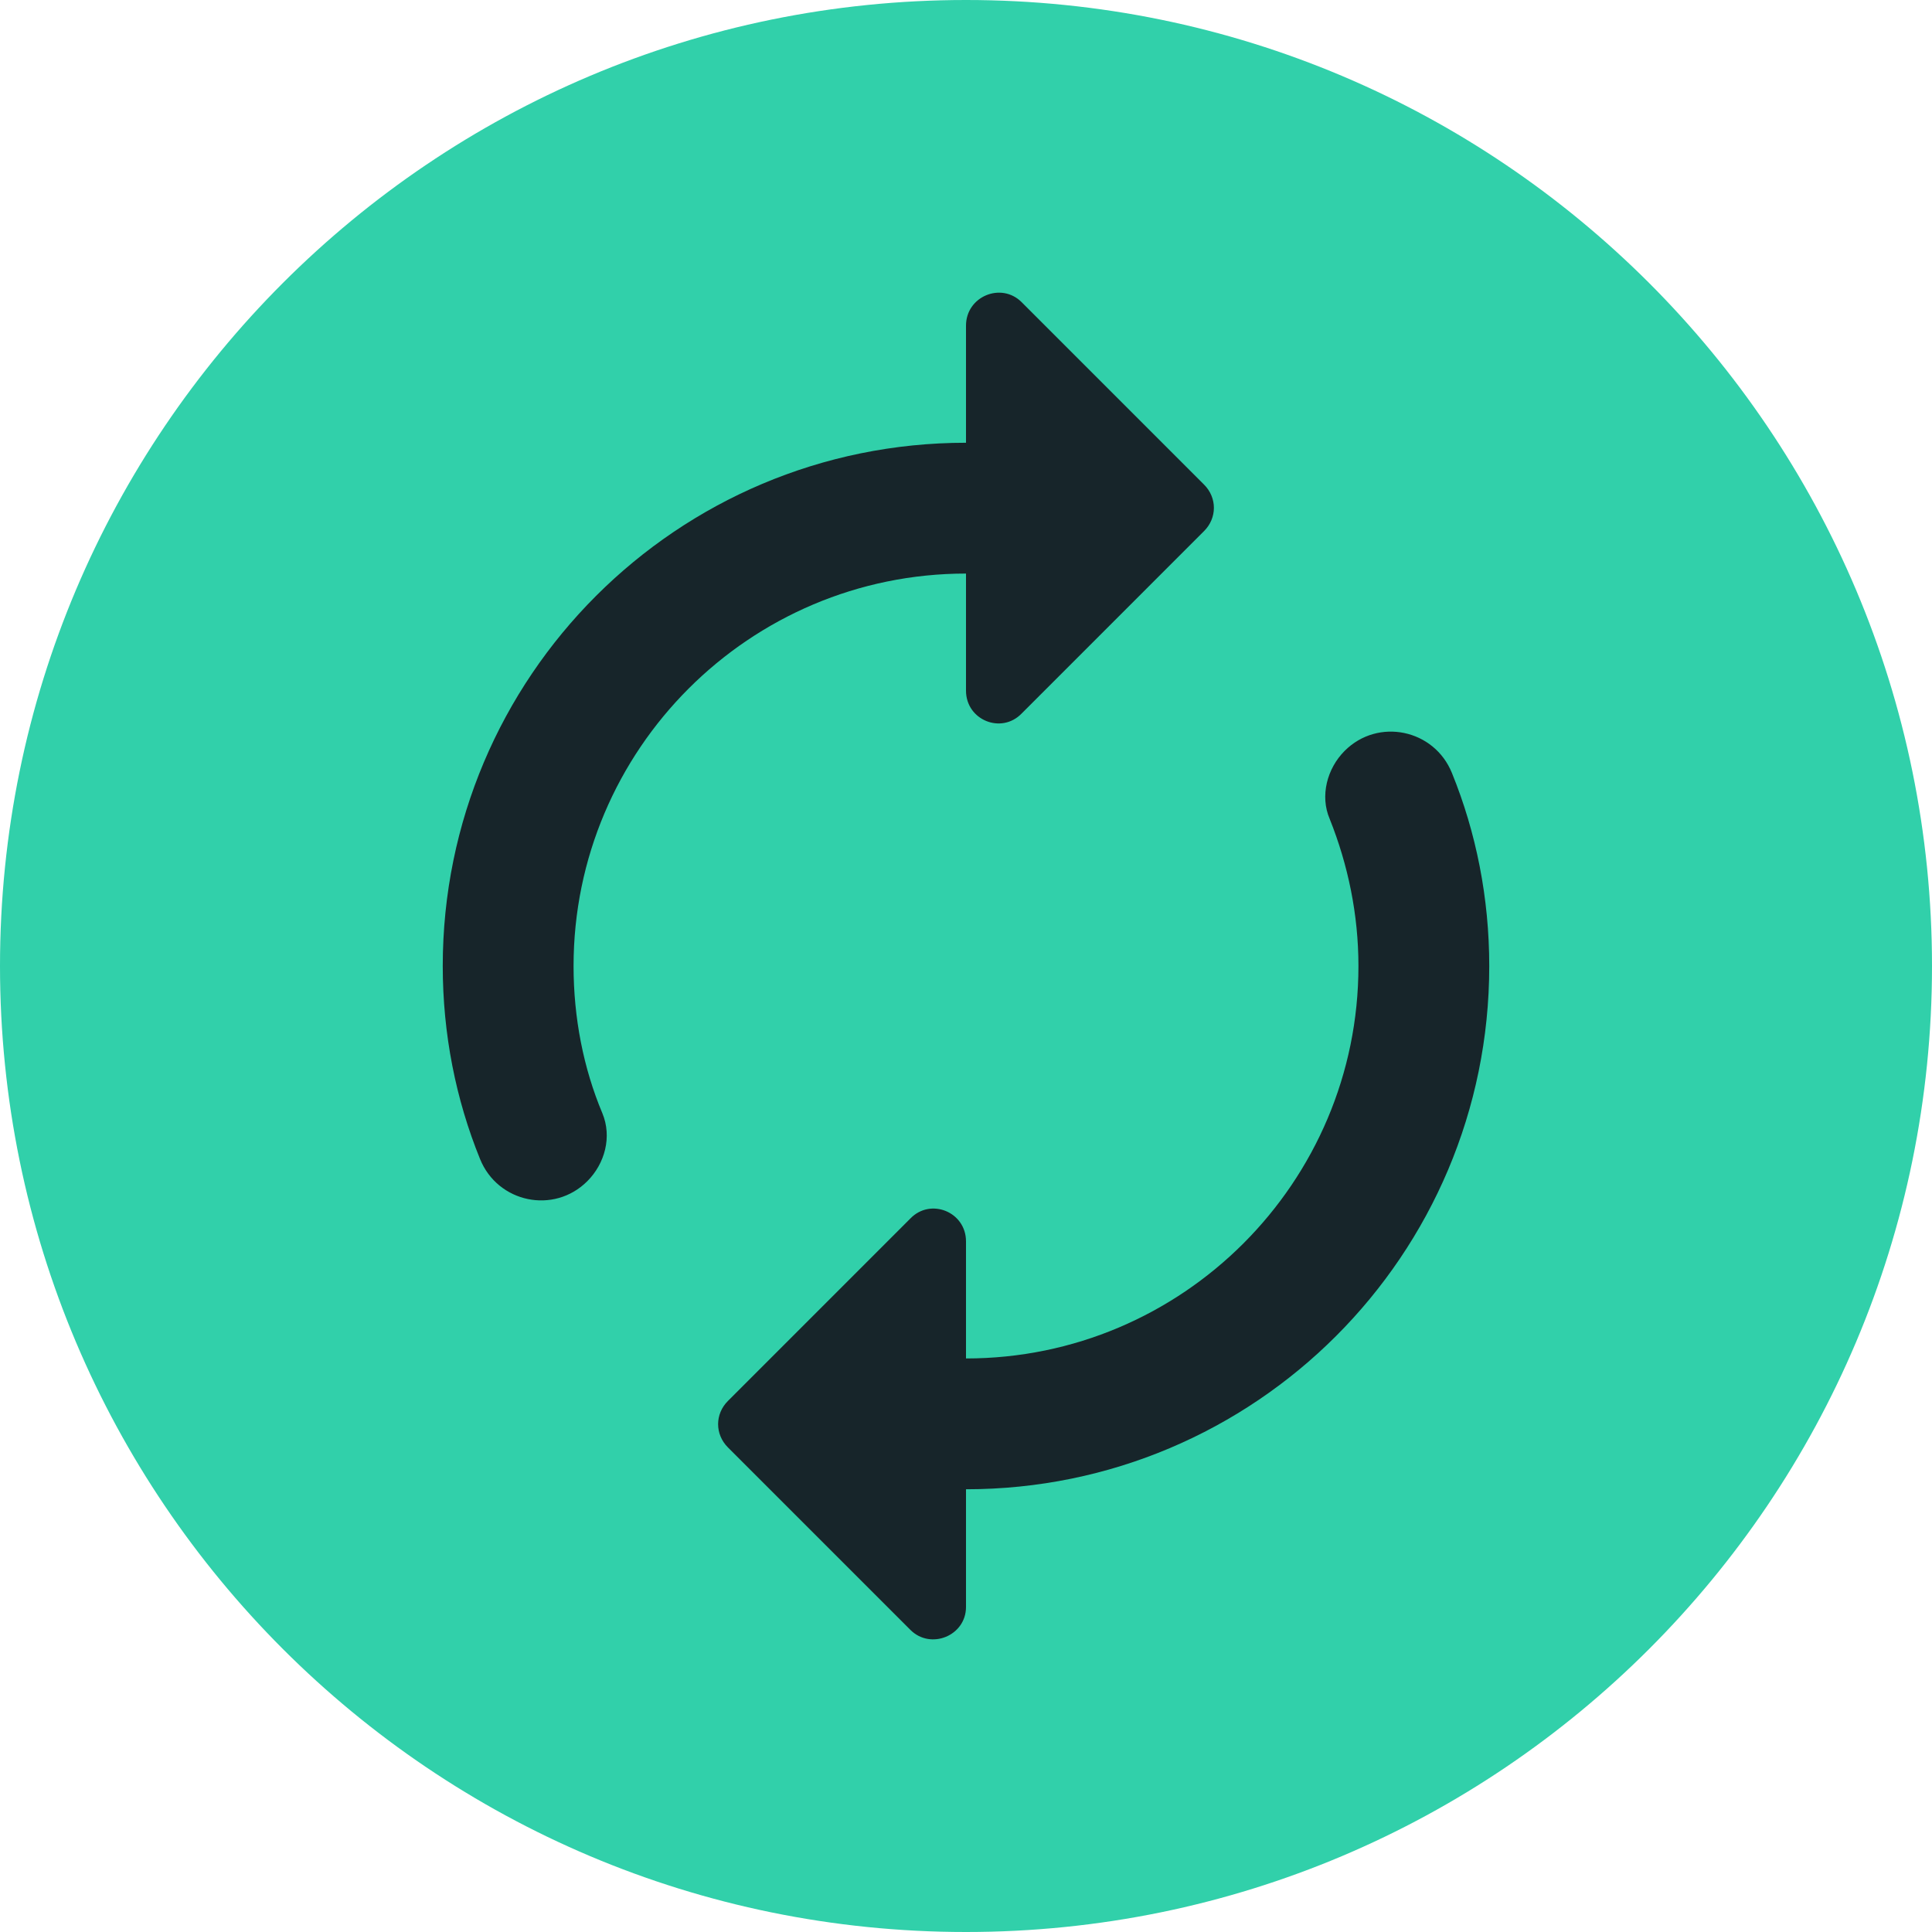
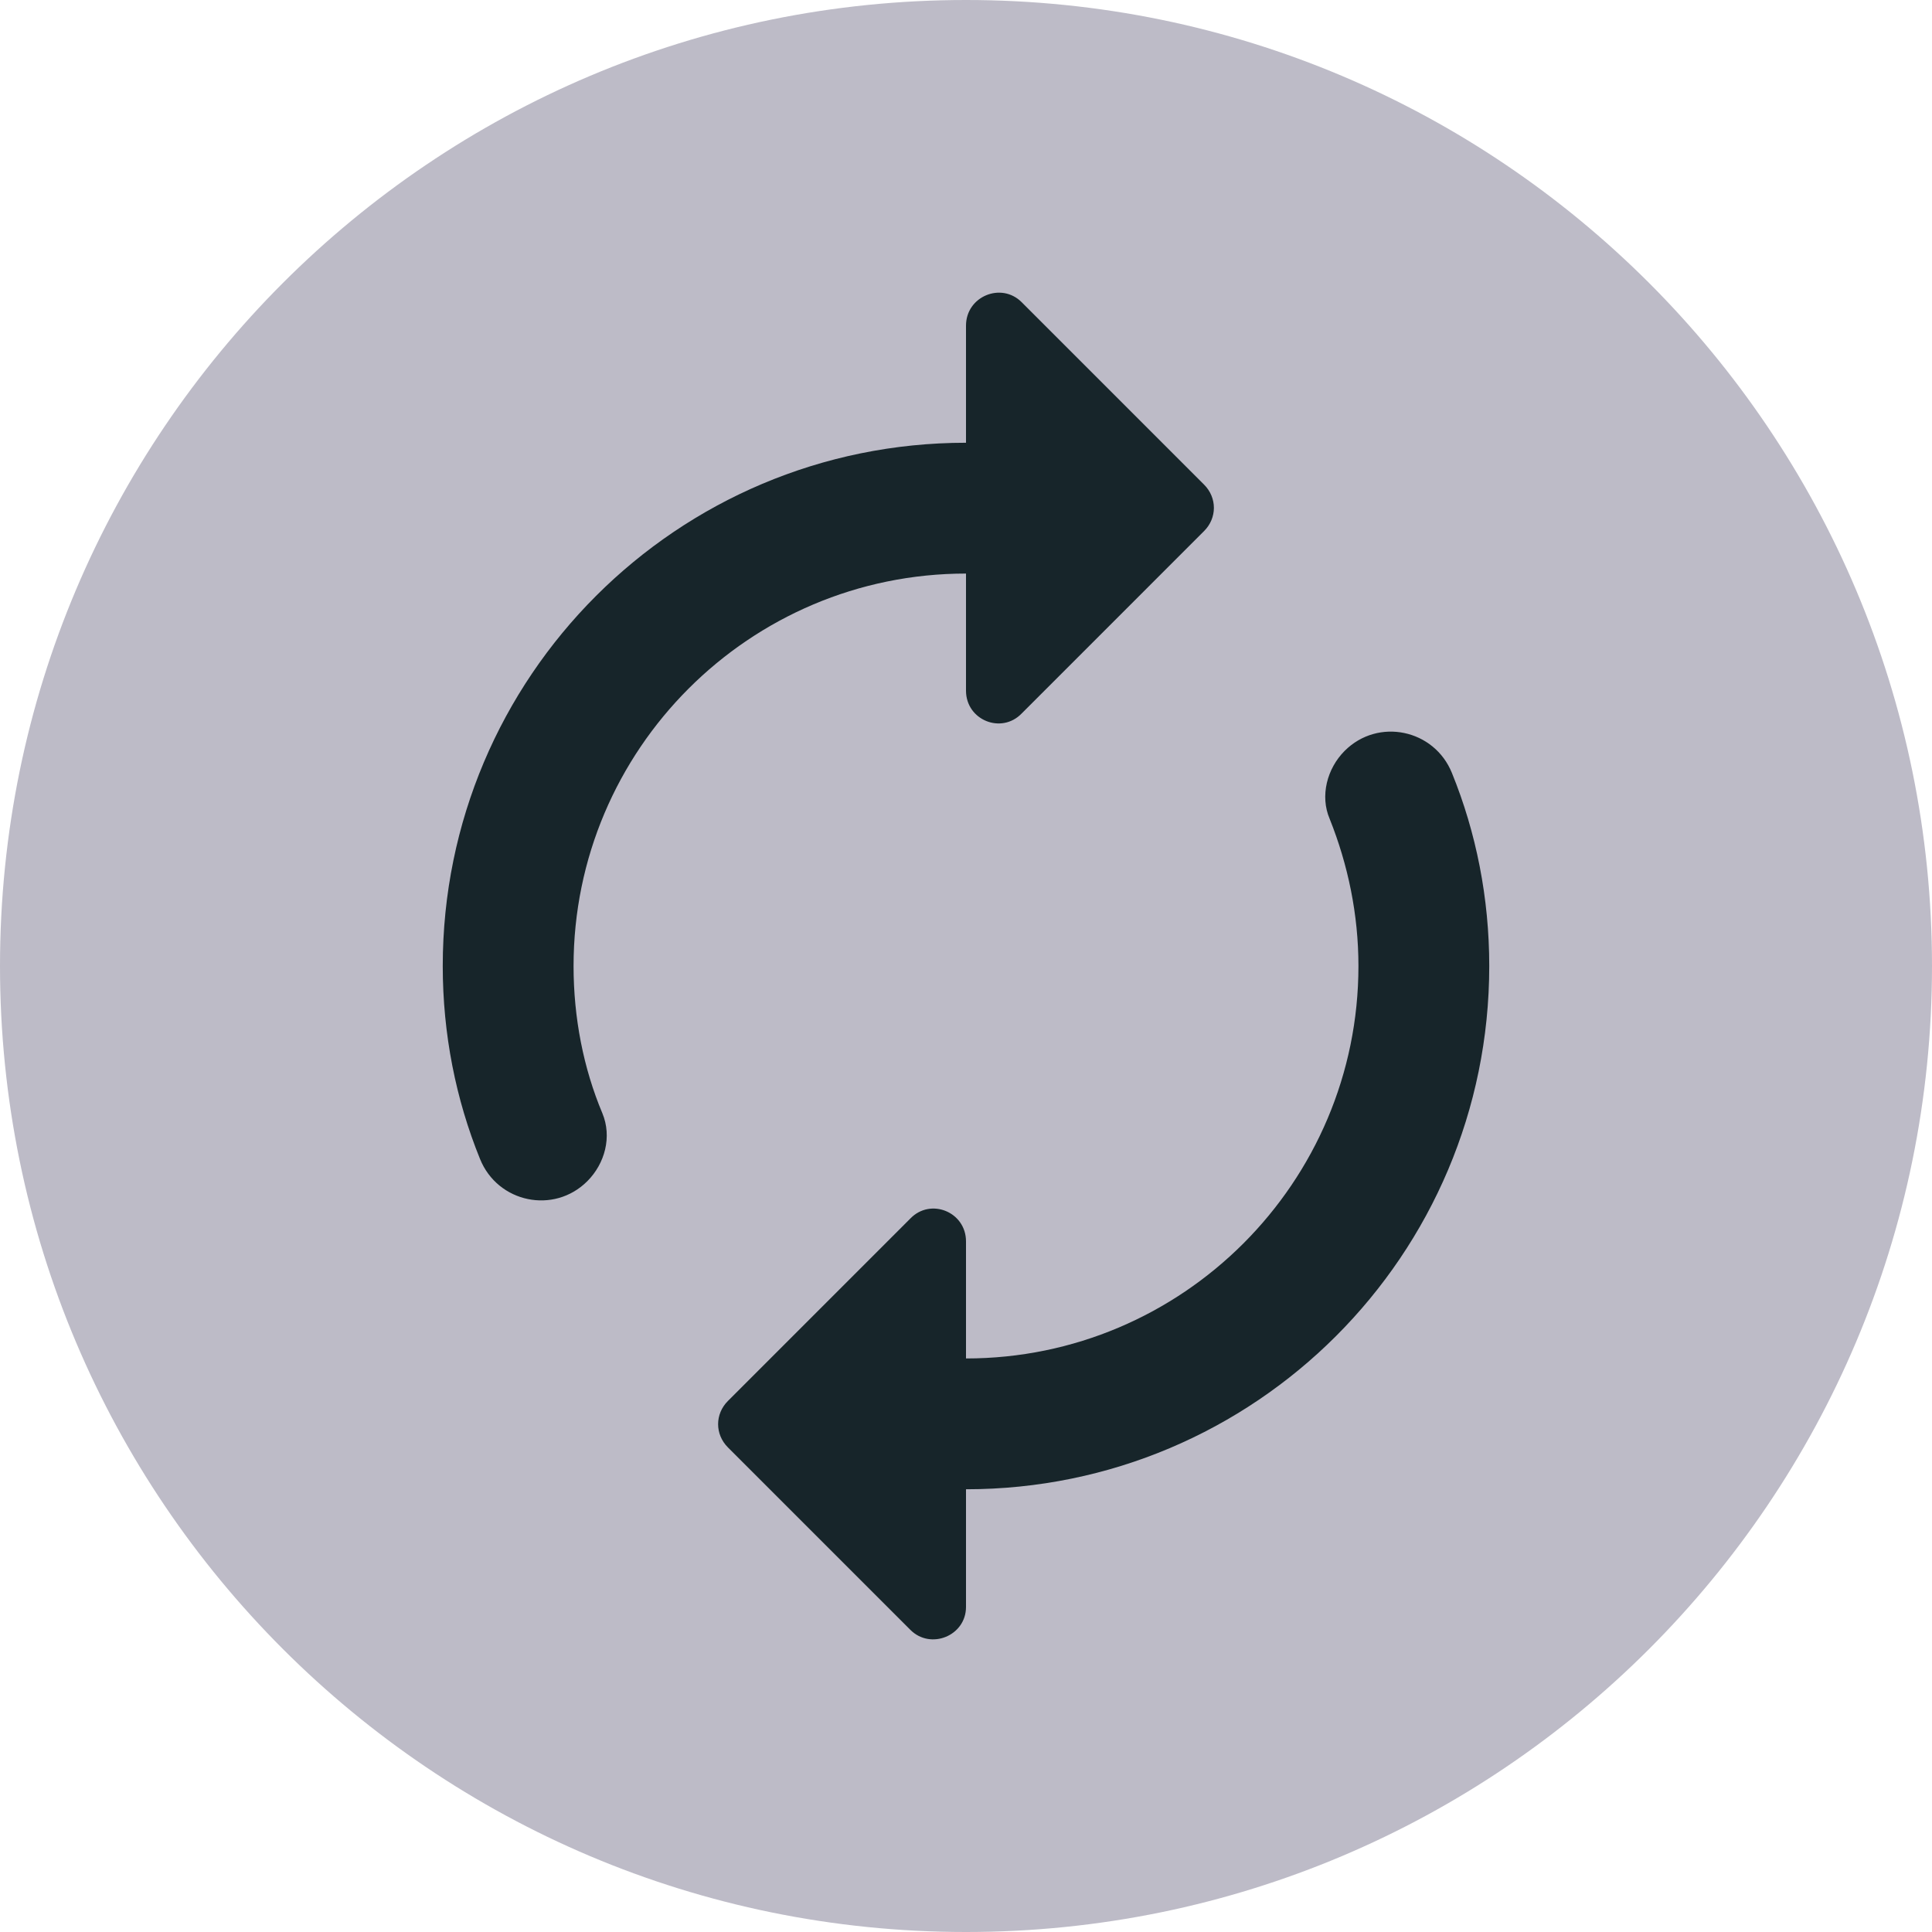
<svg xmlns="http://www.w3.org/2000/svg" width="96" height="96" fill="none" viewBox="0 0 96 96">
-   <circle cx="48" cy="48" r="48" fill="#31D0AA" />
+   <circle cx="48" cy="48" r="48" fill="#bdbbc7" />
  <path fill="#17252A" d="M48 28.5V34.318C48 35.781 49.755 36.495 50.763 35.456L59.83 26.388C60.48 25.738 60.48 24.73 59.83 24.081L50.763 15.013C49.755 14.005 48 14.72 48 16.183V22C33.635 22 22 33.636 22 48.001C22 51.38 22.65 54.63 23.852 57.588C24.73 59.766 27.525 60.35 29.183 58.693C30.06 57.816 30.418 56.483 29.93 55.313C28.988 53.071 28.5 50.568 28.5 48.001C28.5 37.243 37.242 28.5 48 28.5ZM66.817 37.308C65.94 38.185 65.582 39.55 66.07 40.688C66.98 42.963 67.5 45.433 67.5 48.001C67.5 58.758 58.758 67.501 48 67.501V61.683C48 60.221 46.245 59.505 45.237 60.545L36.17 69.613C35.52 70.263 35.52 71.27 36.17 71.921L45.237 80.988C46.245 81.996 48 81.281 48 79.85V74.001C62.365 74.001 74 62.365 74 48.001C74 44.62 73.35 41.37 72.147 38.413C71.27 36.236 68.475 35.651 66.817 37.308Z" />
</svg>
